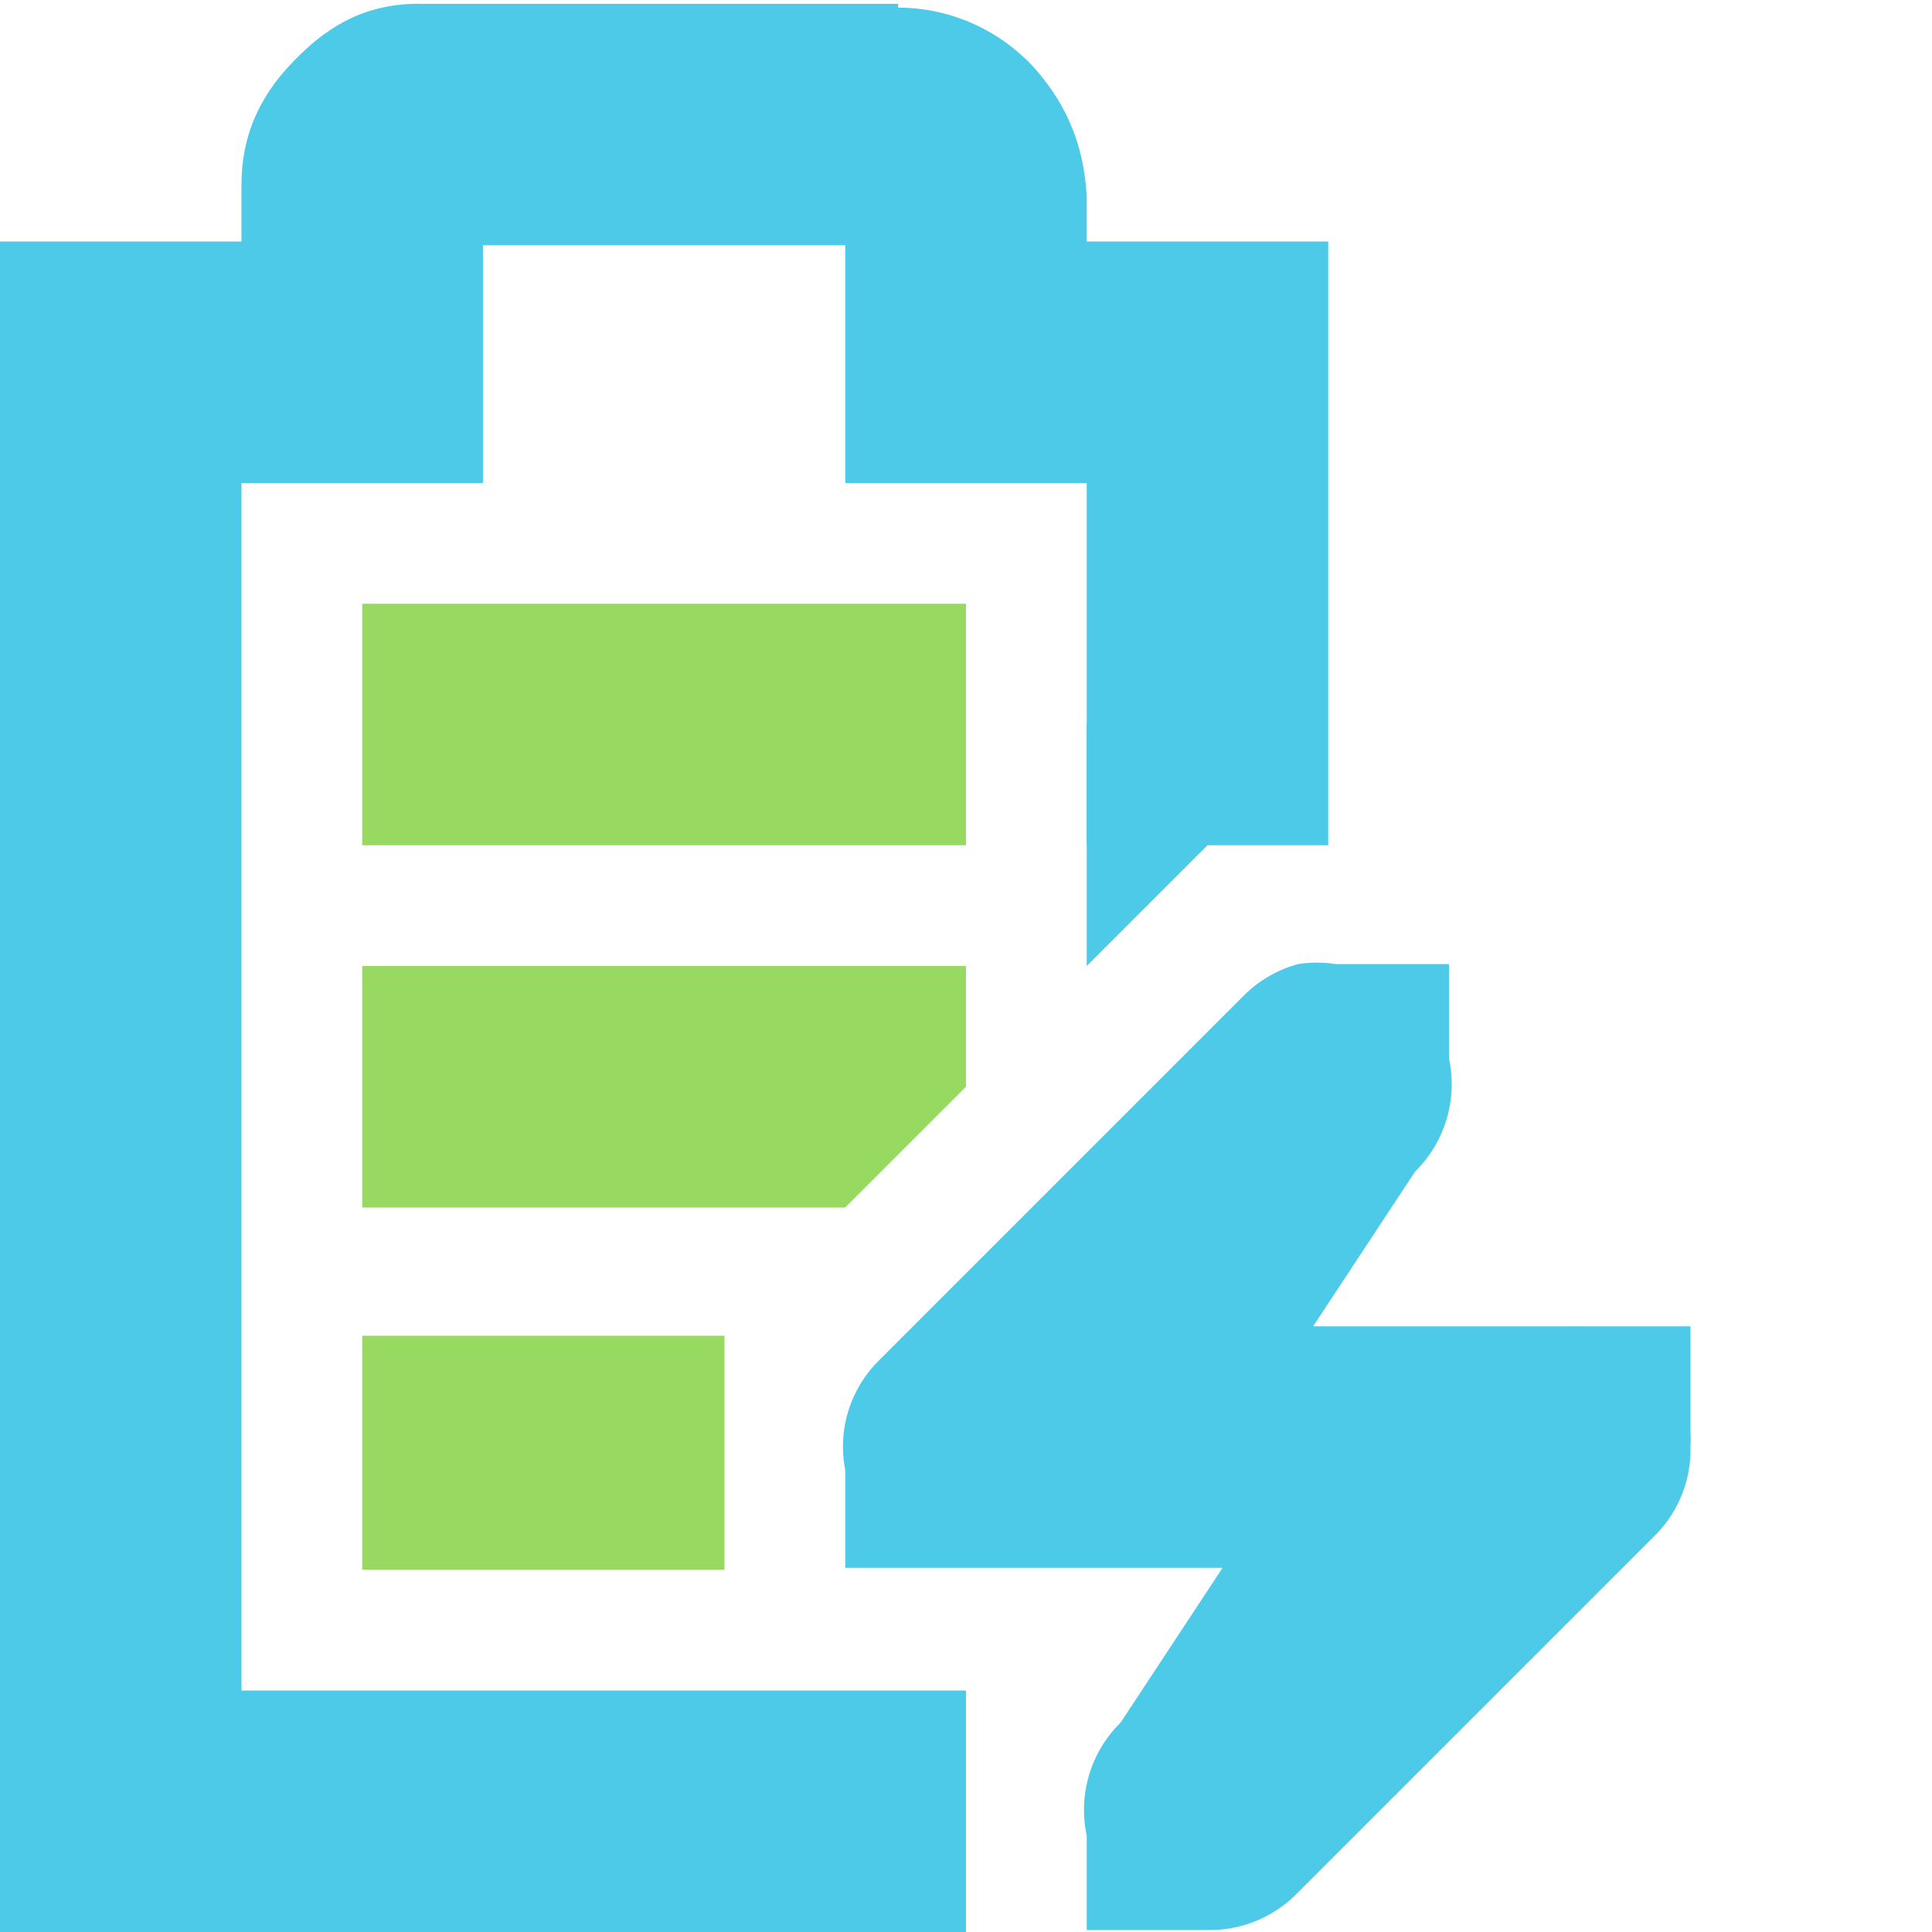
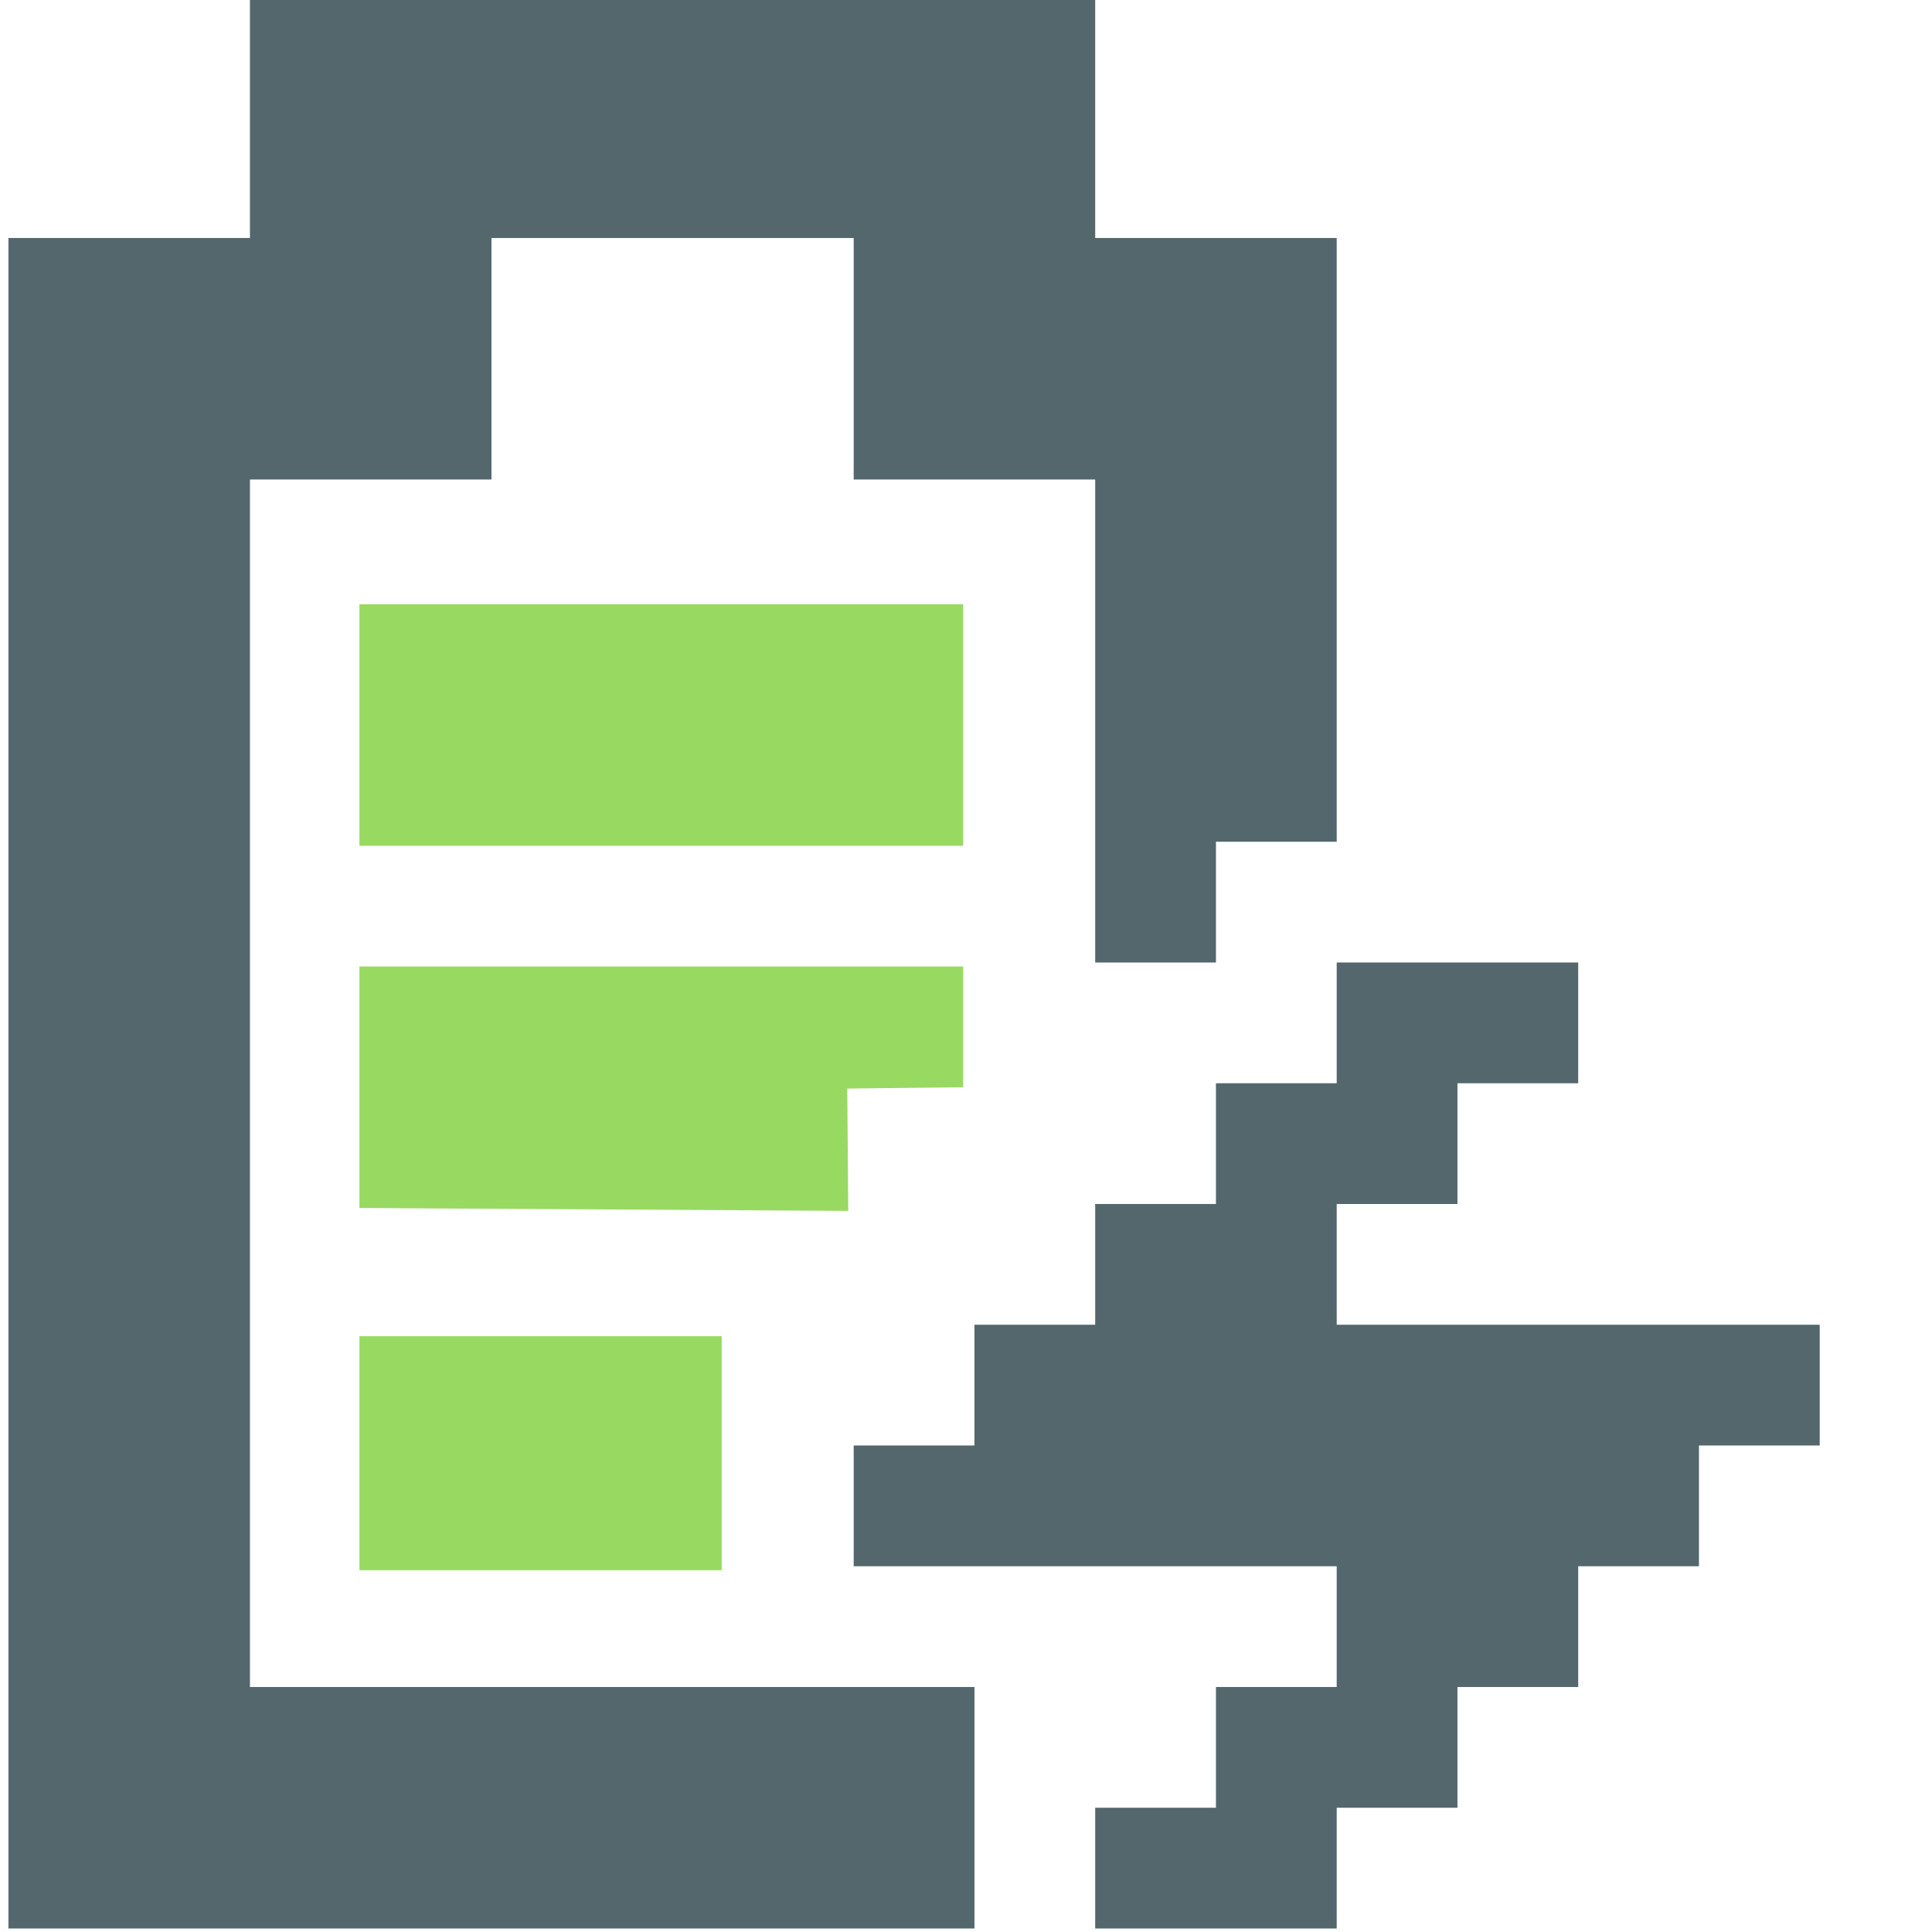
<svg xmlns="http://www.w3.org/2000/svg" id="svg7384" version="1.1" height="16" width="16">
  <defs id="defs7386" />
  <g transform="translate(-161.0002,-217)" id="layer9" style="display:inline">
-     <path d="m 164,222 0,2 5,0 0,-2 -5,0 z m 0,3 0,2 4,0 1,-1 0,-1 -5,0 z m 0,3.062 0,1.938 3,0 0,-1.938 -3,0 z" id="rect6060" style="fill:#98d962;fill-opacity:1;stroke:none" />
-     <path d="m 164.469,217.031 c -0.49,0 -0.796,0.228 -1.031,0.469 -0.235,0.24 -0.438,0.559 -0.438,1.031 l 0,0.469 -1,0 -1,0 0,1 0,12 0,1 1,0 7,0 0,-2 -6,0 0,-10 1,0 1,0 0,-1 0,-0.969 3,0 0,0.969 0,1 1,0 1,0 0,3 2,0 0,-4 0,-1 -1,0 -1,0 0,-0.344 0,-0.031 c -0.024,-0.431 -0.17,-0.752 -0.406,-1.031 -0.224,-0.264 -0.627,-0.529 -1.156,-0.531 l 0,-0.031 -0.062,0 -3.906,0 z" id="path6062" style="font-size:medium;font-style:normal;font-variant:normal;font-weight:normal;font-stretch:normal;text-indent:0;text-align:start;text-decoration:none;line-height:normal;letter-spacing:normal;word-spacing:normal;text-transform:none;direction:ltr;block-progression:tb;writing-mode:lr-tb;text-anchor:start;baseline-shift:baseline;color:#bebebe;fill:#4ecae9;fill-opacity:1;stroke:none;stroke-width:2;marker:none;visibility:visible;display:inline;overflow:visible;enable-background:accumulate;font-family:Sans;-inkscape-font-specification:Sans" />
-     <path d="m 171.75,224.984 a 1.016,1.016 0 0 0 -0.469,0.281 l -3,3 A 1,1 0 0 0 168,229.172 l 0,0.812 1,0 2.125,0 -0.844,1.281 A 1.016,1.016 0 0 0 170,232.203 l 0,0.781 1,0 a 1.016,1.016 0 0 0 0.719,-0.281 l 3,-3 A 1,1 0 0 0 175,228.984 a 1,1 0 0 0 0,-0.125 l 0,-0.875 -0.844,0 -0.094,0 a 1,1 0 0 0 -0.062,0 l -2.125,0 0.844,-1.281 a 1.016,1.016 0 0 0 0.281,-0.938 l 0,-0.781 -0.938,0 a 1.016,1.016 0 0 0 -0.312,0 z" id="path6217" style="font-size:medium;font-style:normal;font-variant:normal;font-weight:normal;font-stretch:normal;text-indent:0;text-align:start;text-decoration:none;line-height:normal;letter-spacing:normal;word-spacing:normal;text-transform:none;direction:ltr;block-progression:tb;writing-mode:lr-tb;text-anchor:start;color:#bebebe;fill:#4ecae9;fill-opacity:1;fill-rule:nonzero;stroke:none;stroke-width:2;marker:none;visibility:visible;display:inline;overflow:visible;enable-background:accumulate;font-family:Bitstream Vera Sans;-inkscape-font-specification:Bitstream Vera Sans" />
-     <path d="m 170,225 2,-2 -2,0 0,2 z" id="path6253" style="color:#bebebe;fill:#4ecae9;fill-opacity:1;fill-rule:nonzero;stroke:none;stroke-width:2;marker:none;visibility:visible;display:inline;overflow:visible" />
+     <path style="display:inline;opacity:1;fill:#53676c;fill-opacity:1;stroke:none;stroke-width:0.113;stroke-linecap:round;stroke-linejoin:round;stroke-miterlimit:4;stroke-dasharray:none;stroke-opacity:1;paint-order:fill markers stroke" d="M 2.07 -0.029 L 2.07 1.971 L 0.07 1.971 L 0.07 3.971 L 0.07 13.971 L 0.07 15.971 L 8.07 15.971 L 8.07 13.971 L 2.07 13.971 L 2.07 3.971 L 4.07 3.971 L 4.07 1.971 L 7.07 1.971 L 7.07 3.971 L 9.07 3.971 L 9.07 5.971 L 9.07 6.971 L 9.07 7.971 L 10.07 7.971 L 10.07 6.971 L 11.07 6.971 L 11.07 5.971 L 11.07 3.971 L 11.07 1.971 L 9.07 1.971 L 9.07 -0.029 L 2.07 -0.029 z " transform="translate(161.0002,217)" id="rect860-0" />
+     <path style="display:inline;opacity:1;fill:#53676c;fill-opacity:1;stroke:none;stroke-width:0.04;stroke-linecap:round;stroke-linejoin:round;stroke-miterlimit:4;stroke-dasharray:none;stroke-opacity:1;paint-order:fill markers stroke" d="M 11.07 7.971 L 11.07 8.971 L 10.07 8.971 L 10.07 9.971 L 9.07 9.971 L 9.07 10.971 L 8.07 10.971 L 8.07 11.971 L 7.07 11.971 L 7.07 12.971 L 8.07 12.971 L 9.07 12.971 L 10.07 12.971 L 11.07 12.971 L 11.07 13.971 L 10.07 13.971 L 10.07 14.971 L 9.07 14.971 L 9.07 15.971 L 10.07 15.971 L 11.07 15.971 L 11.07 14.971 L 12.07 14.971 L 12.07 13.971 L 13.07 13.971 L 13.07 12.971 L 14.07 12.971 L 14.07 11.971 L 15.07 11.971 L 15.07 10.971 L 14.07 10.971 L 13.07 10.971 L 12.07 10.971 L 11.07 10.971 L 11.07 9.971 L 12.07 9.971 L 12.07 8.971 L 13.07 8.971 L 13.07 7.971 L 12.07 7.971 L 11.07 7.971 z " transform="translate(161.0002,217)" id="rect860-7-3-5-9-3" />
+     <path d="m 163.977,222.004 v 2 h 5 v -2 z m 0,3 v 2 l 4.048,0.024 -0.008,-1.013 0.96,-0.011 v -1 z m 0,3.062 v 1.938 h 3 v -1.938 z" id="rect6060-4-3" style="display:inline;fill:#98d962;fill-opacity:1;stroke:none" />
  </g>
  <g transform="translate(-161.0002,-217)" id="layer10" />
  <g transform="translate(-161.0002,-217)" id="layer11" />
  <g transform="translate(-161.0002,-217)" id="layer12" />
  <g transform="translate(-161.0002,-217)" id="layer13" />
  <g transform="translate(-161.0002,-217)" id="layer14" />
  <g transform="translate(-161.0002,-217)" id="layer15" style="display:inline" />
  <g transform="translate(-161.0002,-217)" id="g4953" style="display:inline" />
</svg>
